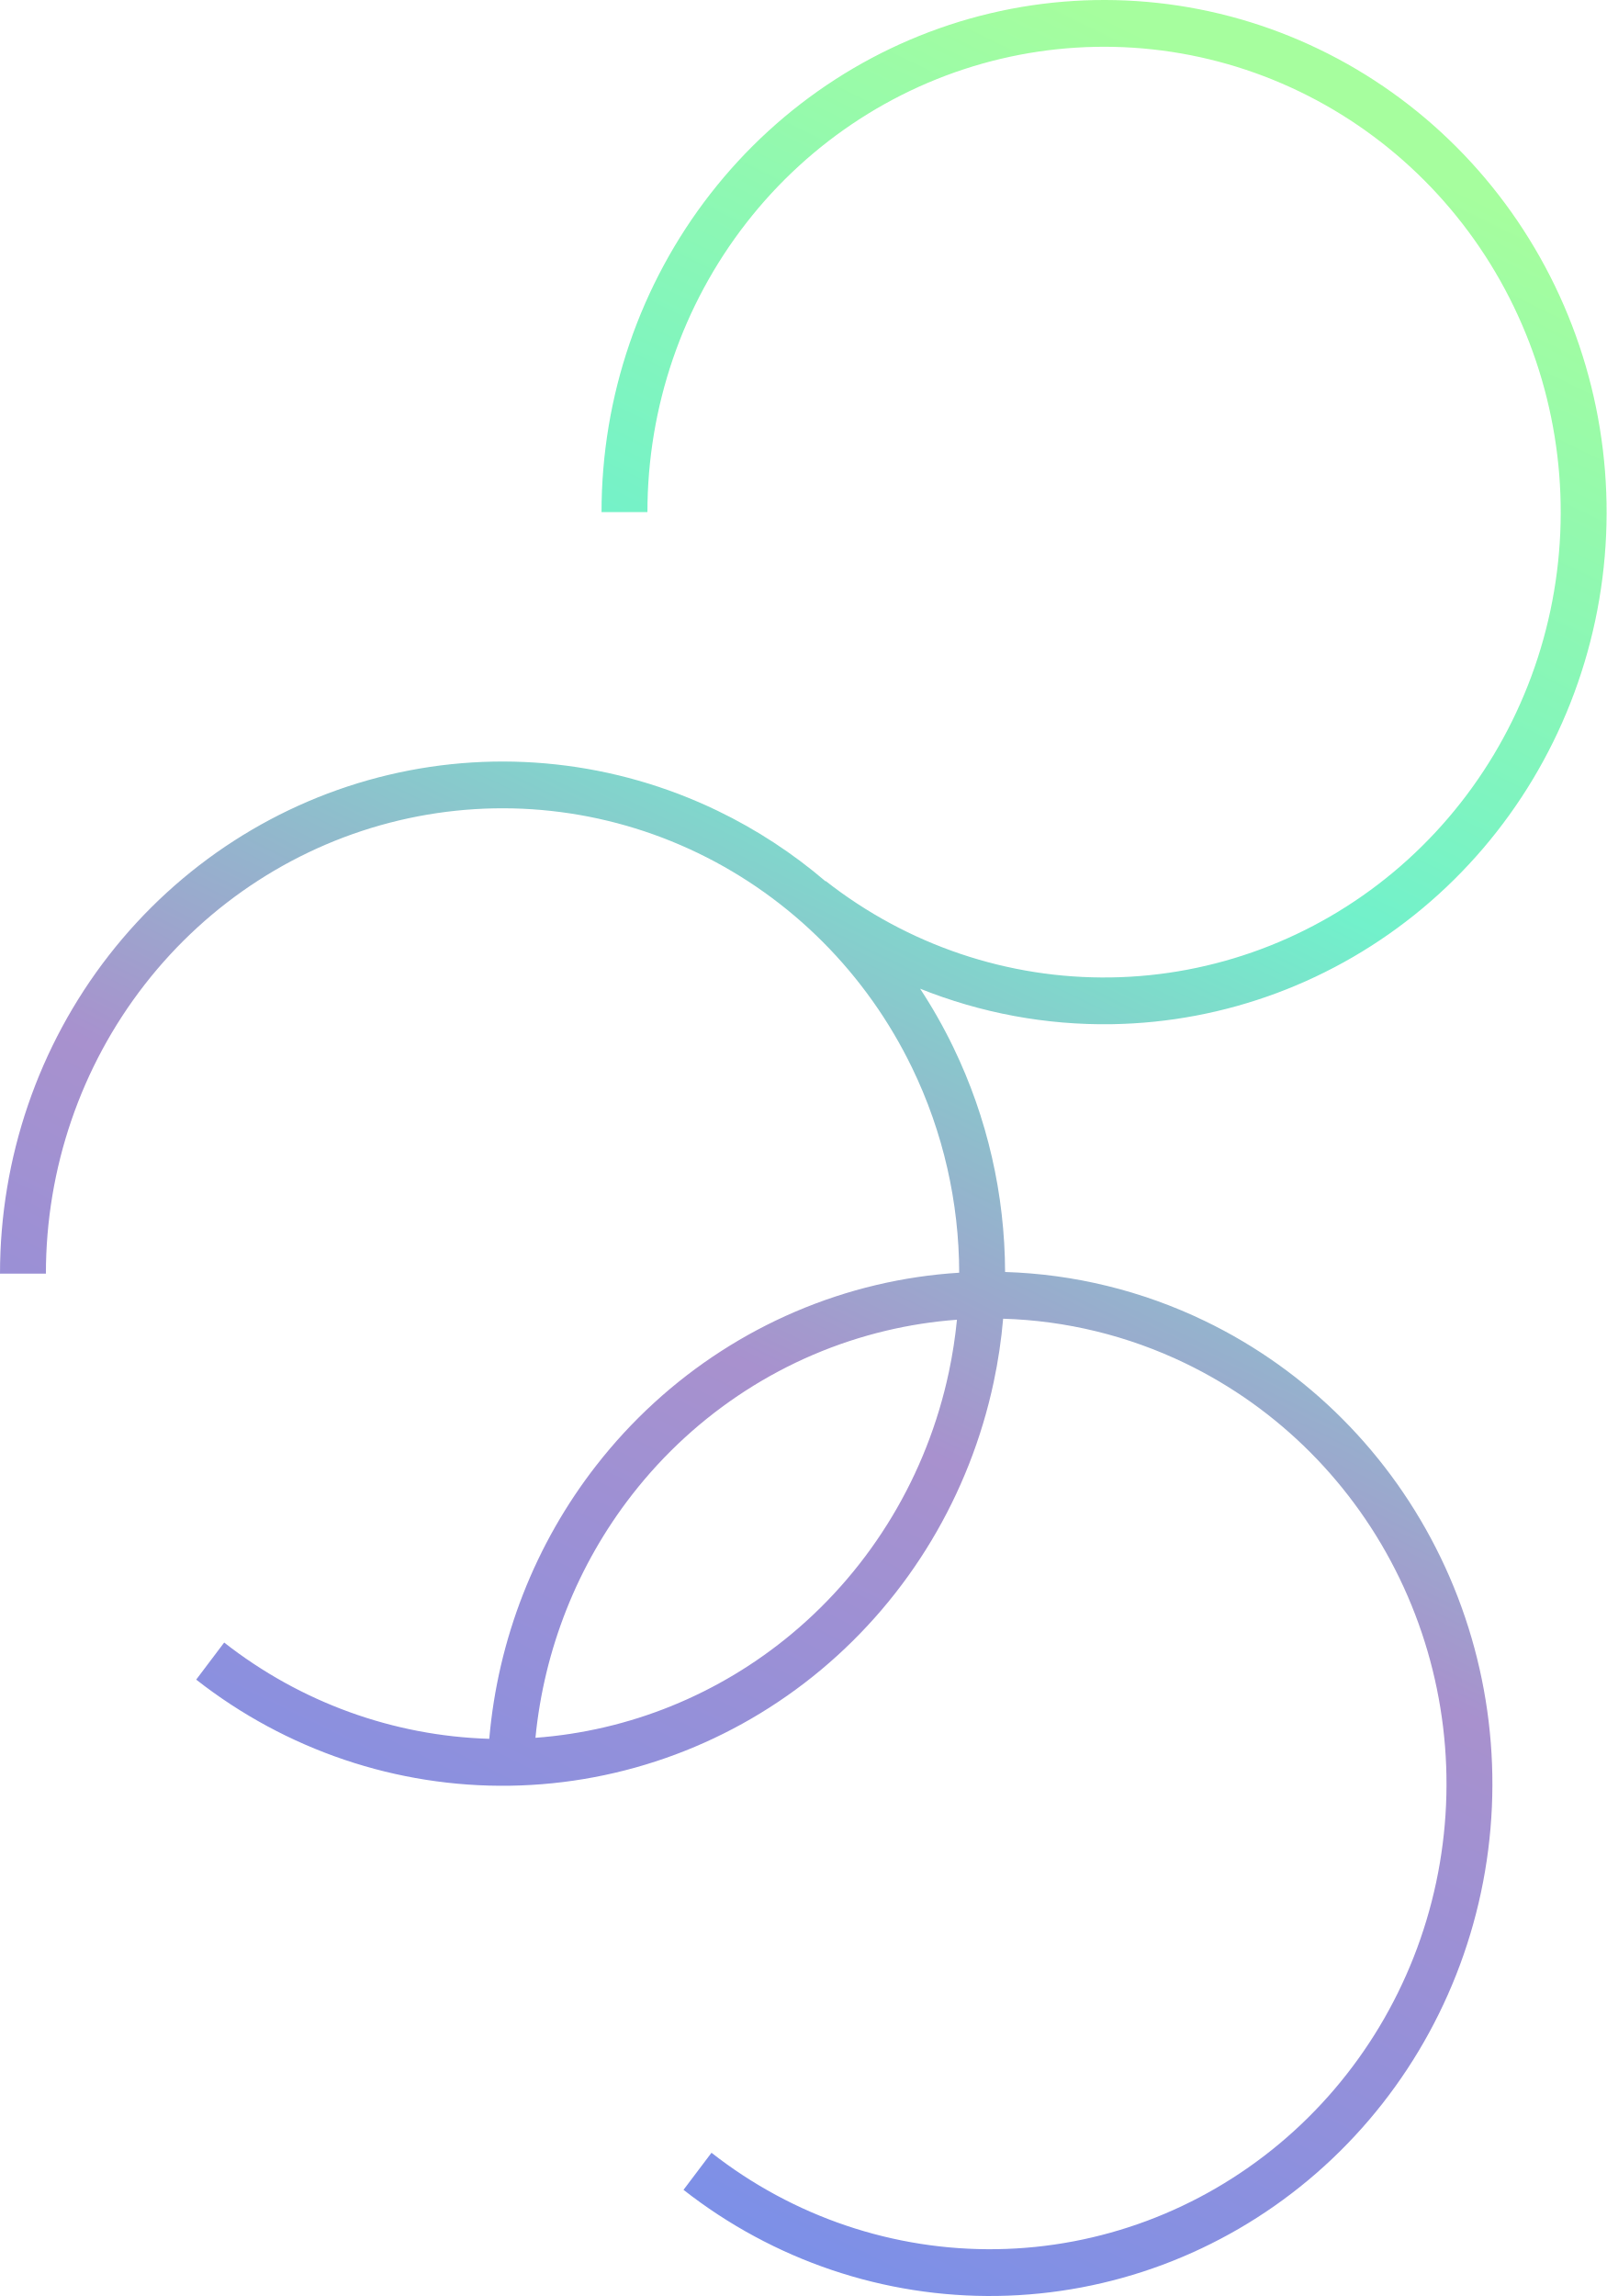
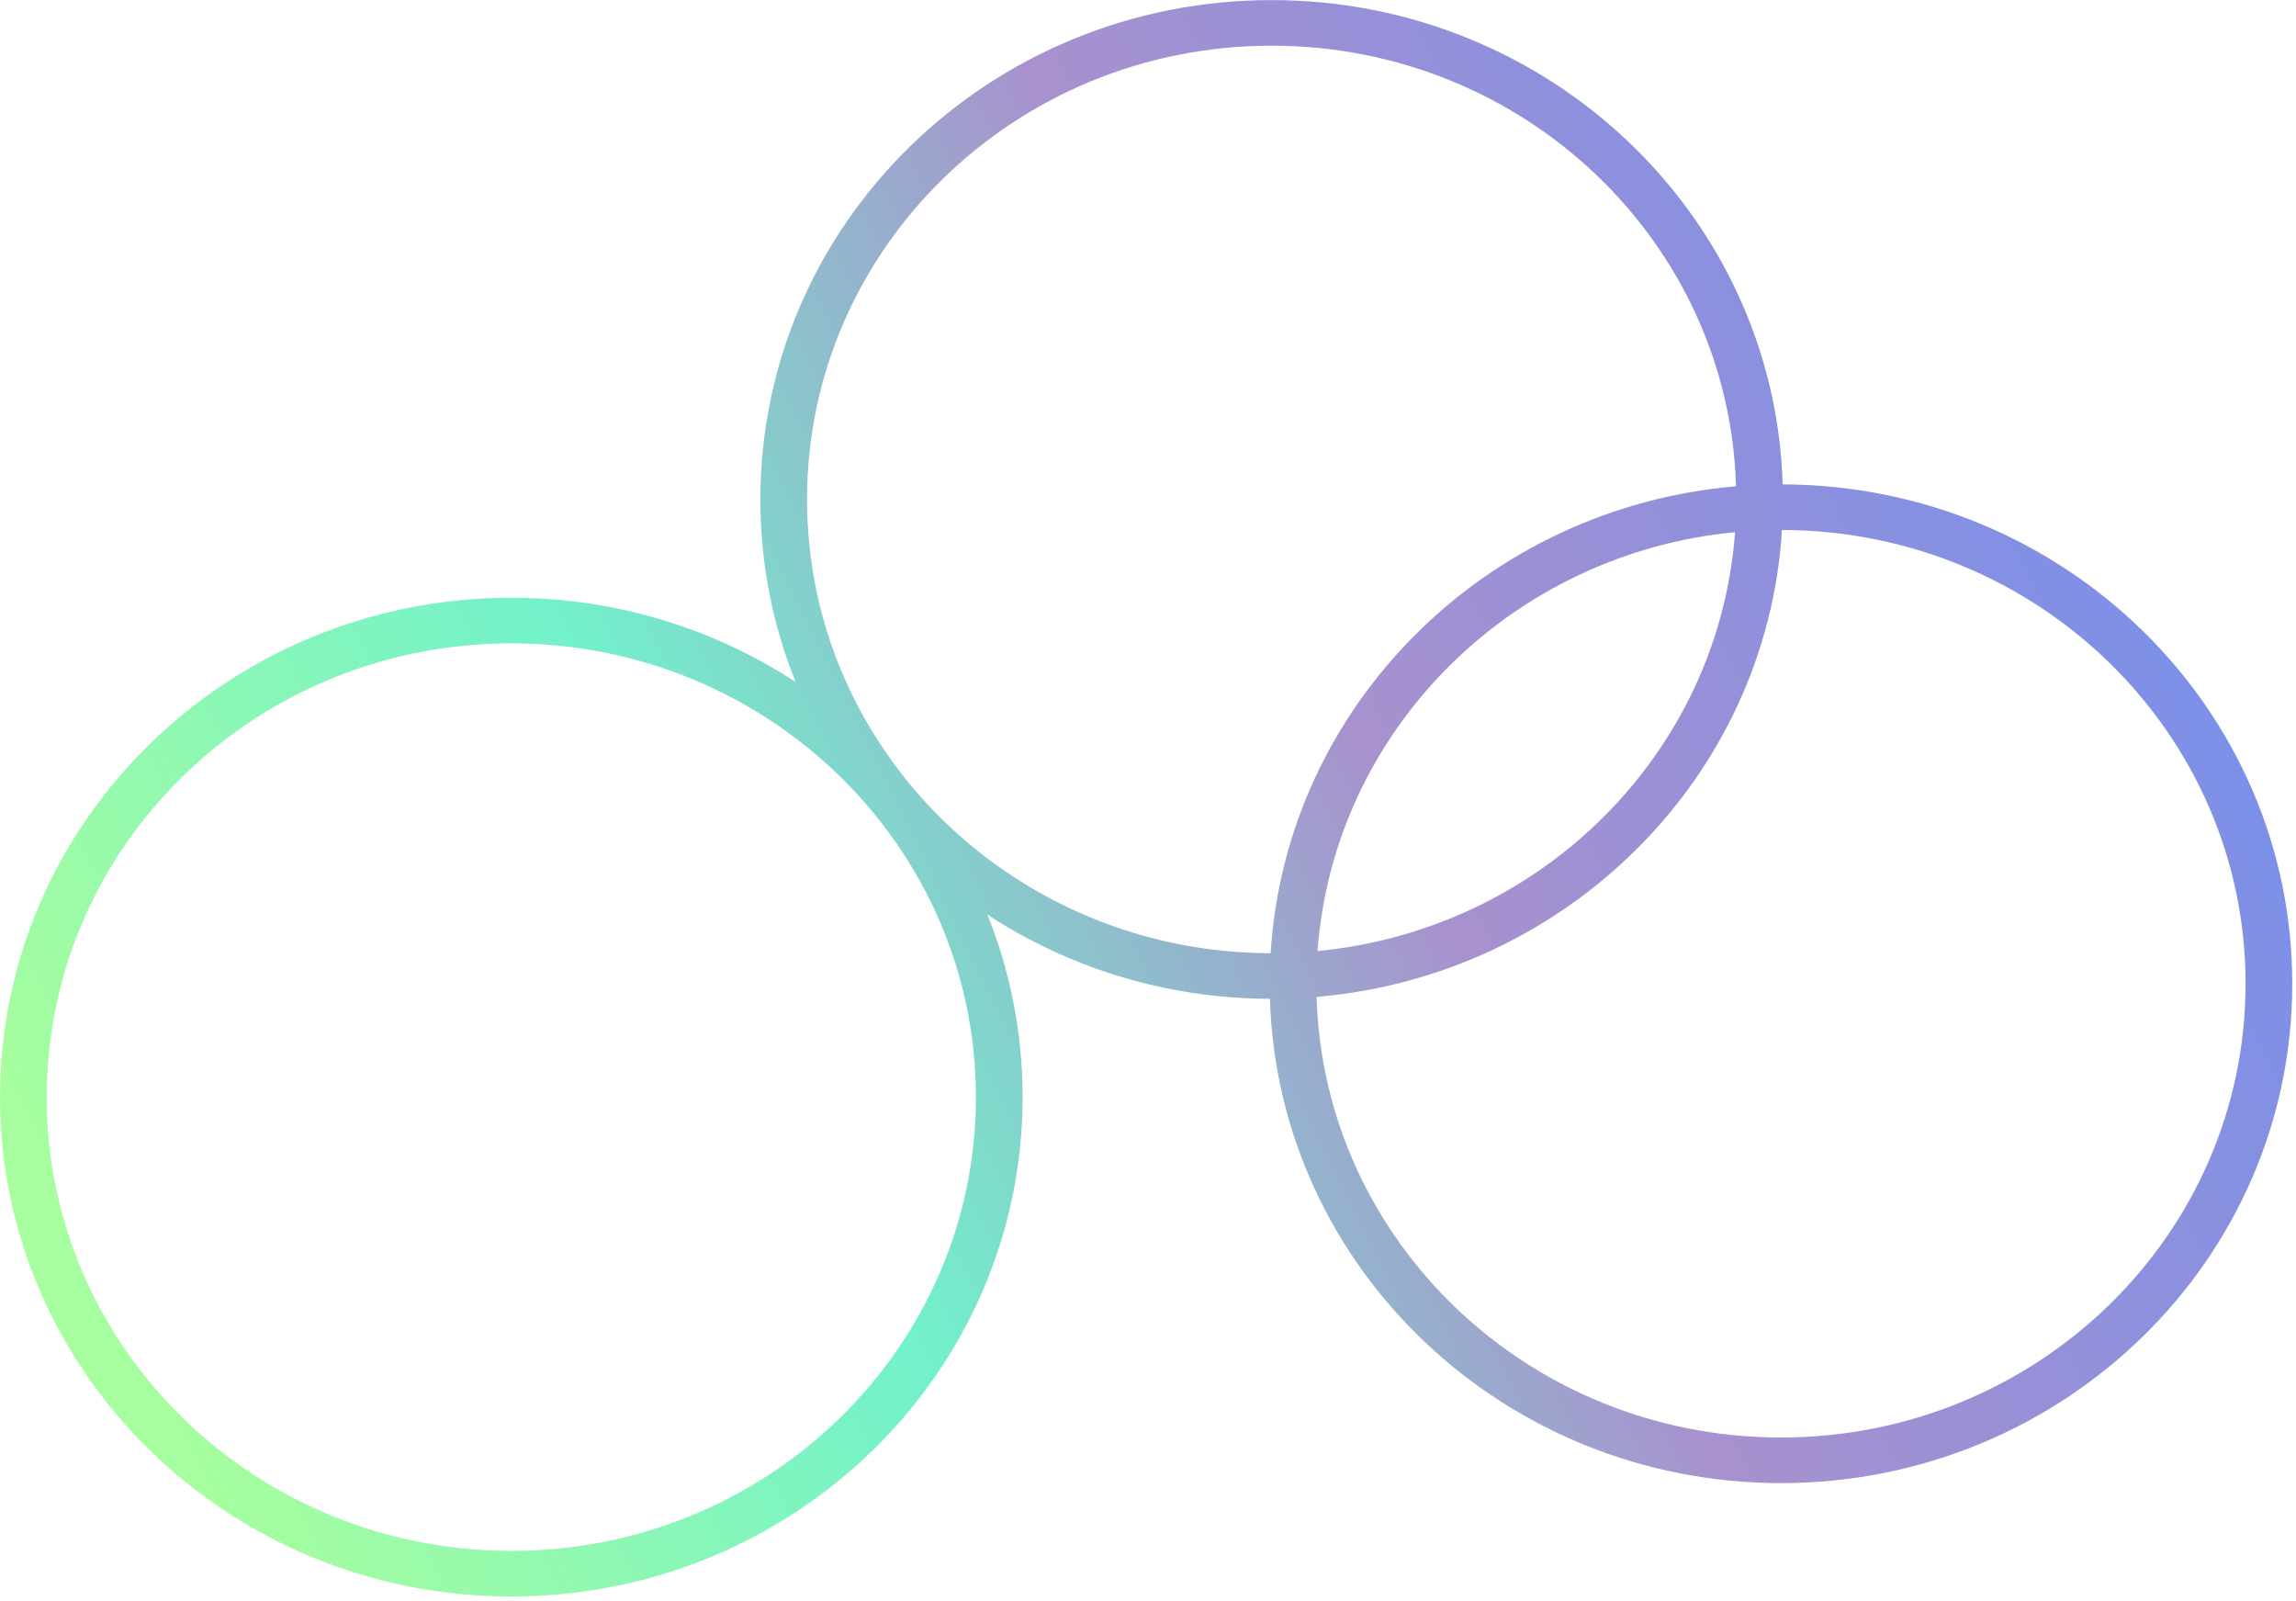
- <svg xmlns="http://www.w3.org/2000/svg" width="422" height="603" viewBox="0 0 422 603" fill="none">
-   <path fill-rule="evenodd" clip-rule="evenodd" d="M186.617 50.873C168.086 74.657 158 104.132 158 134.5H170.055C170.055 106.905 179.22 80.123 196.059 58.51C212.897 36.898 236.418 21.728 262.794 15.469C289.17 9.21 316.849 12.23 341.326 24.038C365.803 35.846 385.638 55.748 397.603 80.503C409.569 105.259 412.96 133.411 407.225 160.381C401.49 187.35 386.967 211.547 366.019 229.037C345.07 246.526 318.93 256.276 291.851 256.702C264.773 257.128 238.349 248.204 216.881 231.382L216.829 231.451C208.252 224.12 198.738 217.883 188.485 212.936C161.547 199.941 131.087 196.618 102.06 203.506C73.033 210.394 47.148 227.088 28.617 250.873C10.086 274.657 -5.65852e-06 304.132 -5.65852e-06 334.5H12.055C12.055 306.905 21.22 280.123 38.058 258.51C54.897 236.898 78.418 221.728 104.794 215.469C131.17 209.21 158.849 212.23 183.326 224.038C207.803 235.846 227.638 255.748 239.603 280.503C247.736 297.329 251.907 315.724 251.945 334.251C244.612 334.707 237.291 335.79 230.06 337.506C201.033 344.394 175.148 361.088 156.617 384.873C140.505 405.553 130.777 430.535 128.512 456.665C103.314 455.919 78.936 447.096 58.881 431.382L51.533 441.119C75.158 459.632 104.237 469.453 134.037 468.984C163.838 468.515 192.605 457.785 215.659 438.538C238.712 419.291 254.695 392.661 261.006 362.982C262.179 357.467 263.005 351.907 263.488 346.335C279.947 346.823 296.244 350.763 311.326 358.038C335.803 369.846 355.638 389.748 367.603 414.503C379.568 439.259 382.96 467.411 377.225 494.381C371.49 521.35 356.967 545.547 336.018 563.036C315.07 580.526 288.93 590.276 261.851 590.702C234.773 591.128 208.349 582.204 186.881 565.382L179.533 575.119C203.158 593.632 232.237 603.453 262.037 602.984C291.837 602.515 320.605 591.785 343.659 572.538C366.712 553.291 382.695 526.661 389.006 496.982C395.317 467.302 391.586 436.32 378.418 409.076C365.25 381.833 343.422 359.931 316.484 346.936C299.936 338.953 282.058 334.62 263.999 334.062C263.934 313.729 259.344 293.544 250.418 275.076C247.831 269.724 244.91 264.578 241.681 259.665C257.601 266.046 274.697 269.257 292.037 268.984C321.838 268.515 350.605 257.785 373.659 238.538C396.712 219.291 412.695 192.661 419.006 162.982C425.318 133.302 421.586 102.32 408.418 75.076C395.25 47.833 373.422 25.931 346.485 12.936C319.547 -0.059 289.087 -3.382 260.06 3.506C231.033 10.394 205.148 27.088 186.617 50.873ZM249.225 360.381C250.196 355.814 250.905 351.213 251.356 346.601C245.136 347.059 238.93 348.013 232.794 349.469C206.418 355.728 182.897 370.898 166.058 392.51C151.695 410.946 142.915 433.144 140.644 456.399C165.279 454.586 188.828 445.058 208.019 429.036C228.967 411.547 243.49 387.35 249.225 360.381Z" fill="url(#paint0_linear_95_525)" fill-opacity="0.58" />
+ <svg xmlns="http://www.w3.org/2000/svg" width="607" height="423" viewBox="0 0 607 423" fill="none">
+   <path fill-rule="evenodd" clip-rule="evenodd" d="M210.333 180.278C188.846 166.215 162.998 158.012 135.189 158.01C60.537 158.005 0.016 217.098 0.01 290C0.004 362.902 60.517 422.005 135.169 422.01C209.821 422.016 270.343 362.922 270.348 290.021C270.35 272.987 267.047 256.707 261.032 241.758C282.406 255.746 308.093 263.936 335.735 264.025C337.894 335.076 397.551 392.03 470.833 392.036C545.485 392.041 606.007 332.947 606.012 260.046C606.018 187.288 545.744 128.275 471.295 128.036C469.135 56.985 409.478 0.031 336.196 0.025C261.544 0.02 201.023 59.114 201.017 132.015C201.016 149.049 204.318 165.329 210.333 180.278ZM258.004 290.02C257.999 356.263 203.004 409.96 135.17 409.955C67.336 409.95 12.349 356.245 12.354 290.001C12.359 223.757 67.354 170.06 135.188 170.065C203.023 170.07 258.009 223.776 258.004 290.02ZM593.668 260.045C593.673 193.884 538.824 140.23 471.107 140.091C467.077 205.386 414.443 257.877 348.069 263.522C349.959 328.149 404.197 379.976 470.834 379.981C538.668 379.986 593.663 326.289 593.668 260.045ZM348.332 251.391C407.563 245.714 454.447 198.948 458.697 140.67C399.467 146.347 352.582 193.113 348.332 251.391ZM335.922 251.97C339.952 186.675 392.586 134.184 458.96 128.539C457.071 63.911 402.832 12.085 336.195 12.08C268.361 12.075 213.366 65.772 213.361 132.016C213.356 198.177 268.205 251.831 335.922 251.97Z" fill="url(#paint0_linear_61_874)" fill-opacity="0.58" />
  <defs>
-     <linearGradient id="paint0_linear_95_525" x1="372" y1="26" x2="102" y2="578" gradientUnits="userSpaceOnUse">
+     <linearGradient id="paint0_linear_61_874" x1="26.133" y1="372.002" x2="579.834" y2="99.875" gradientUnits="userSpaceOnUse">
      <stop offset="0.028" stop-color="#65FD58" />
      <stop offset="0.327" stop-color="#0CE7A5" />
      <stop offset="0.612" stop-color="#6941AA" />
      <stop offset="1" stop-color="#123FDE" />
    </linearGradient>
  </defs>
</svg>
